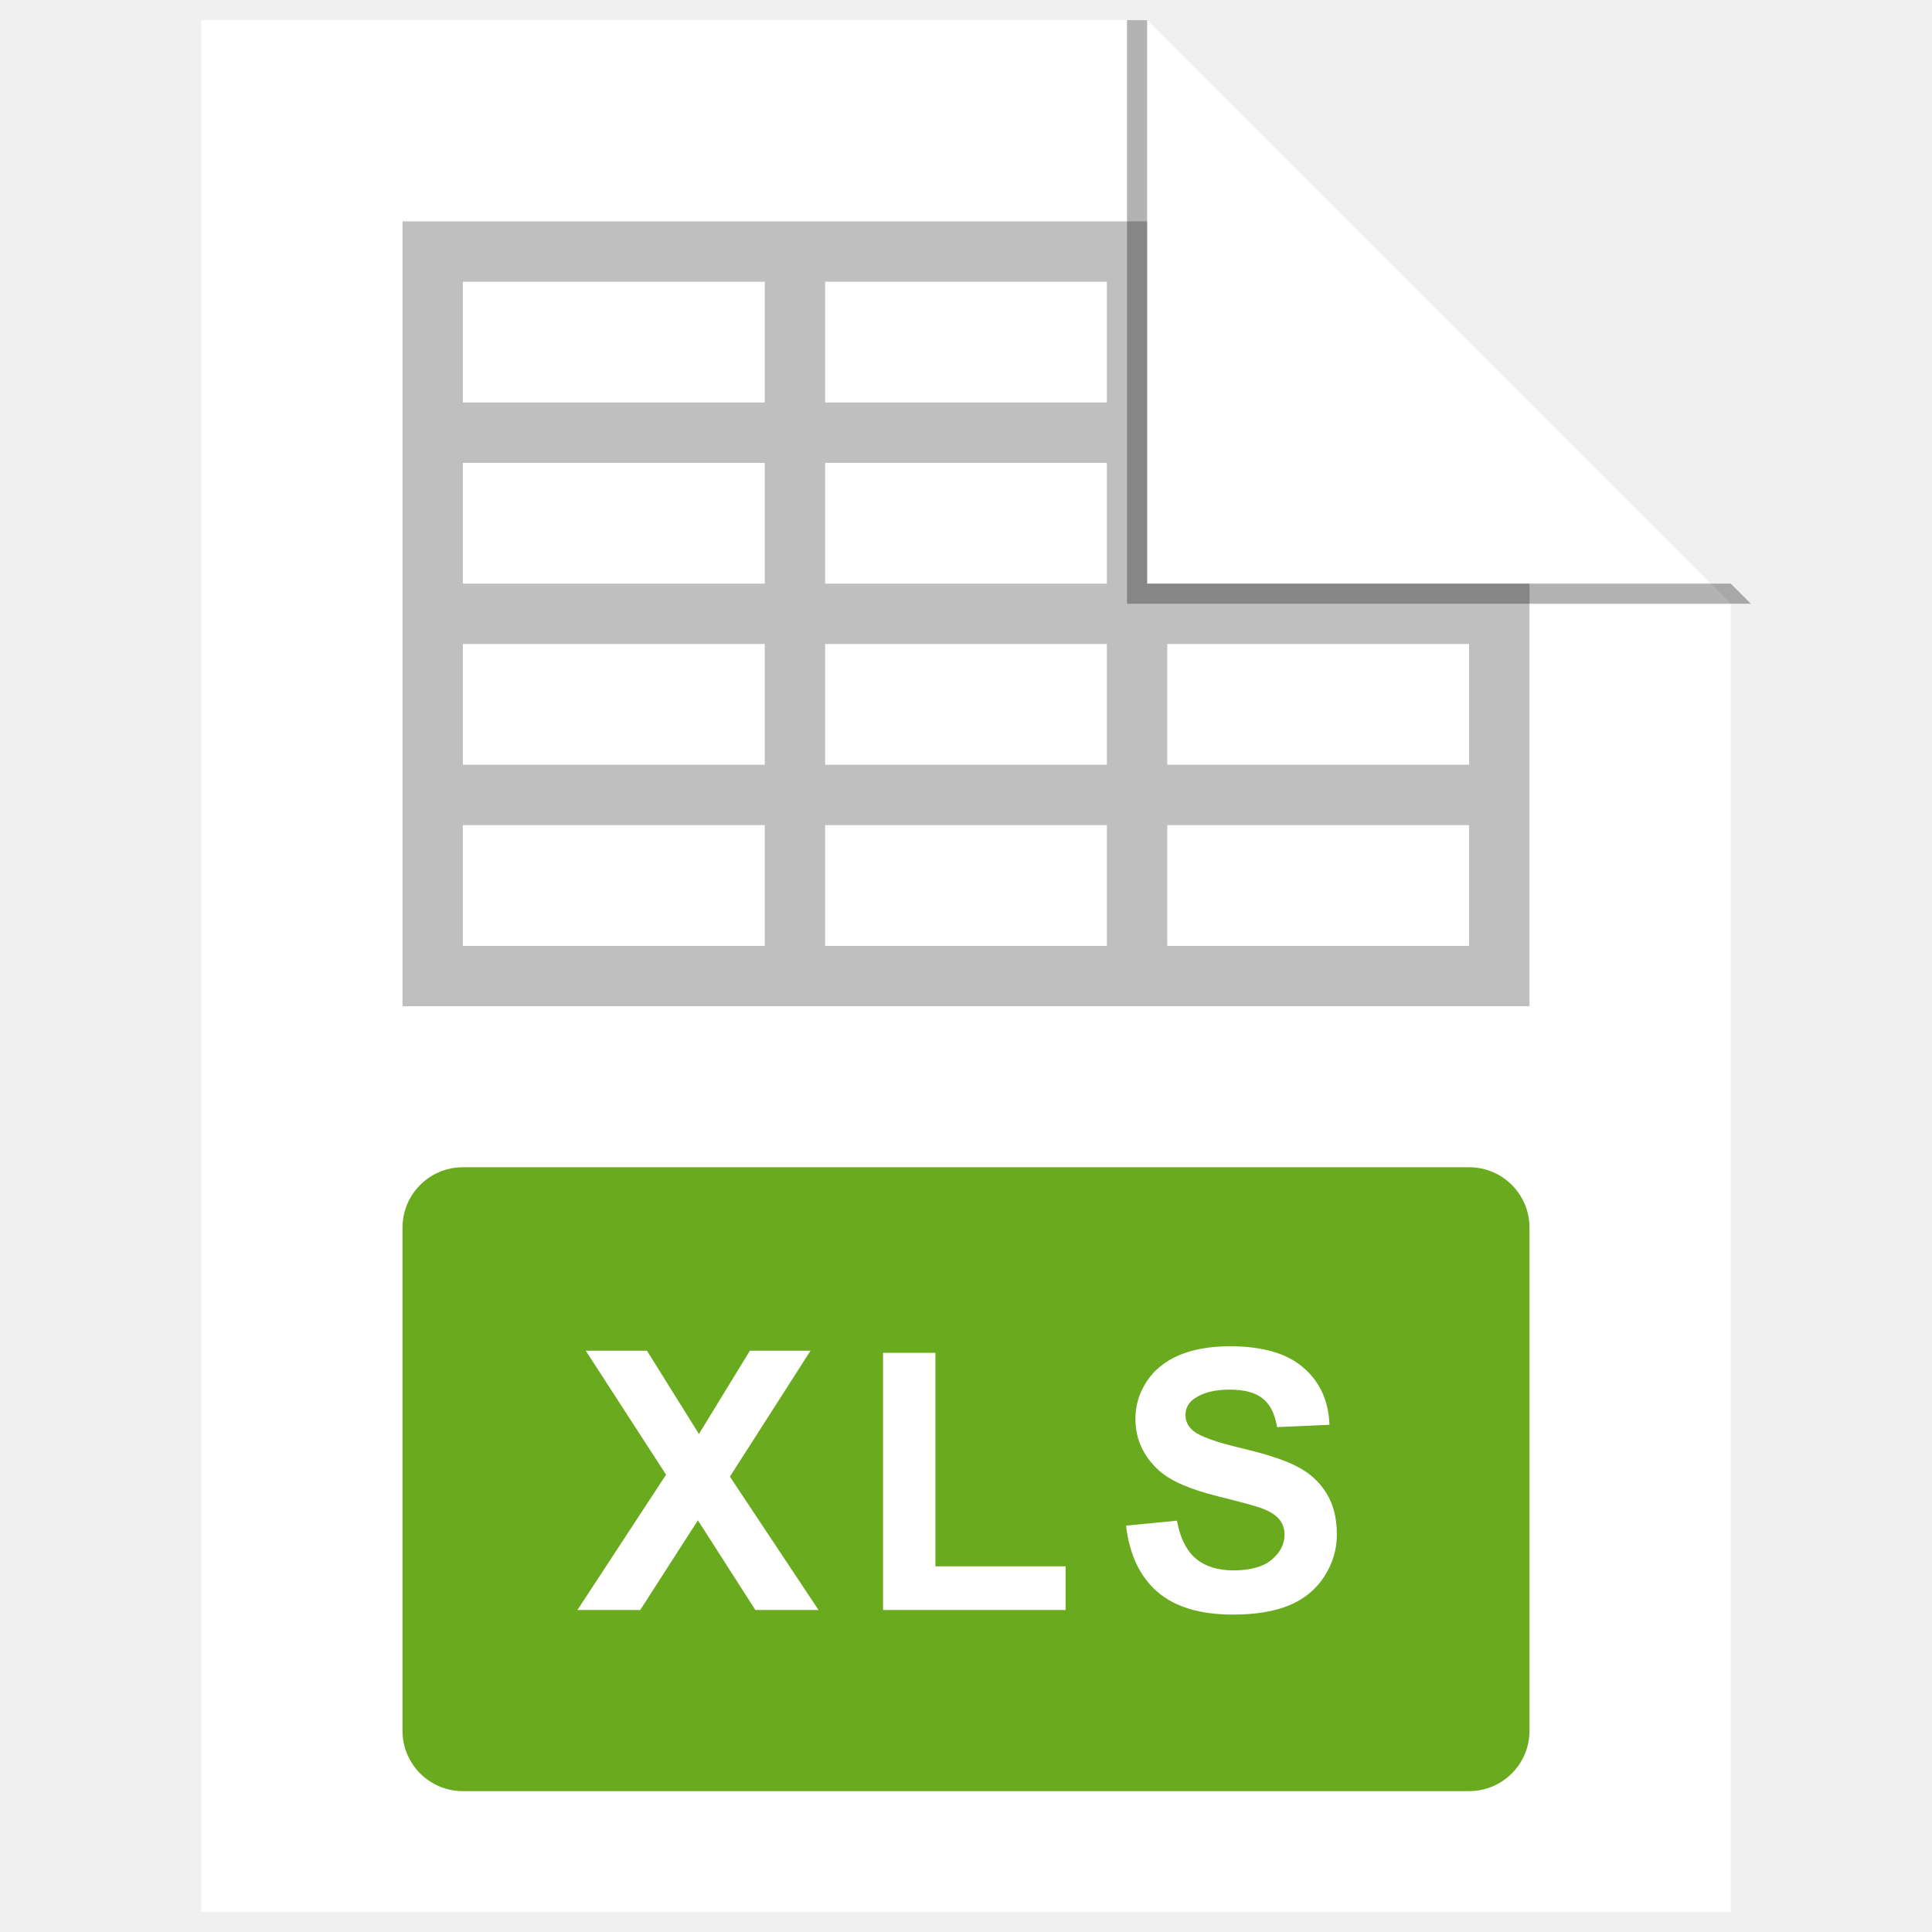
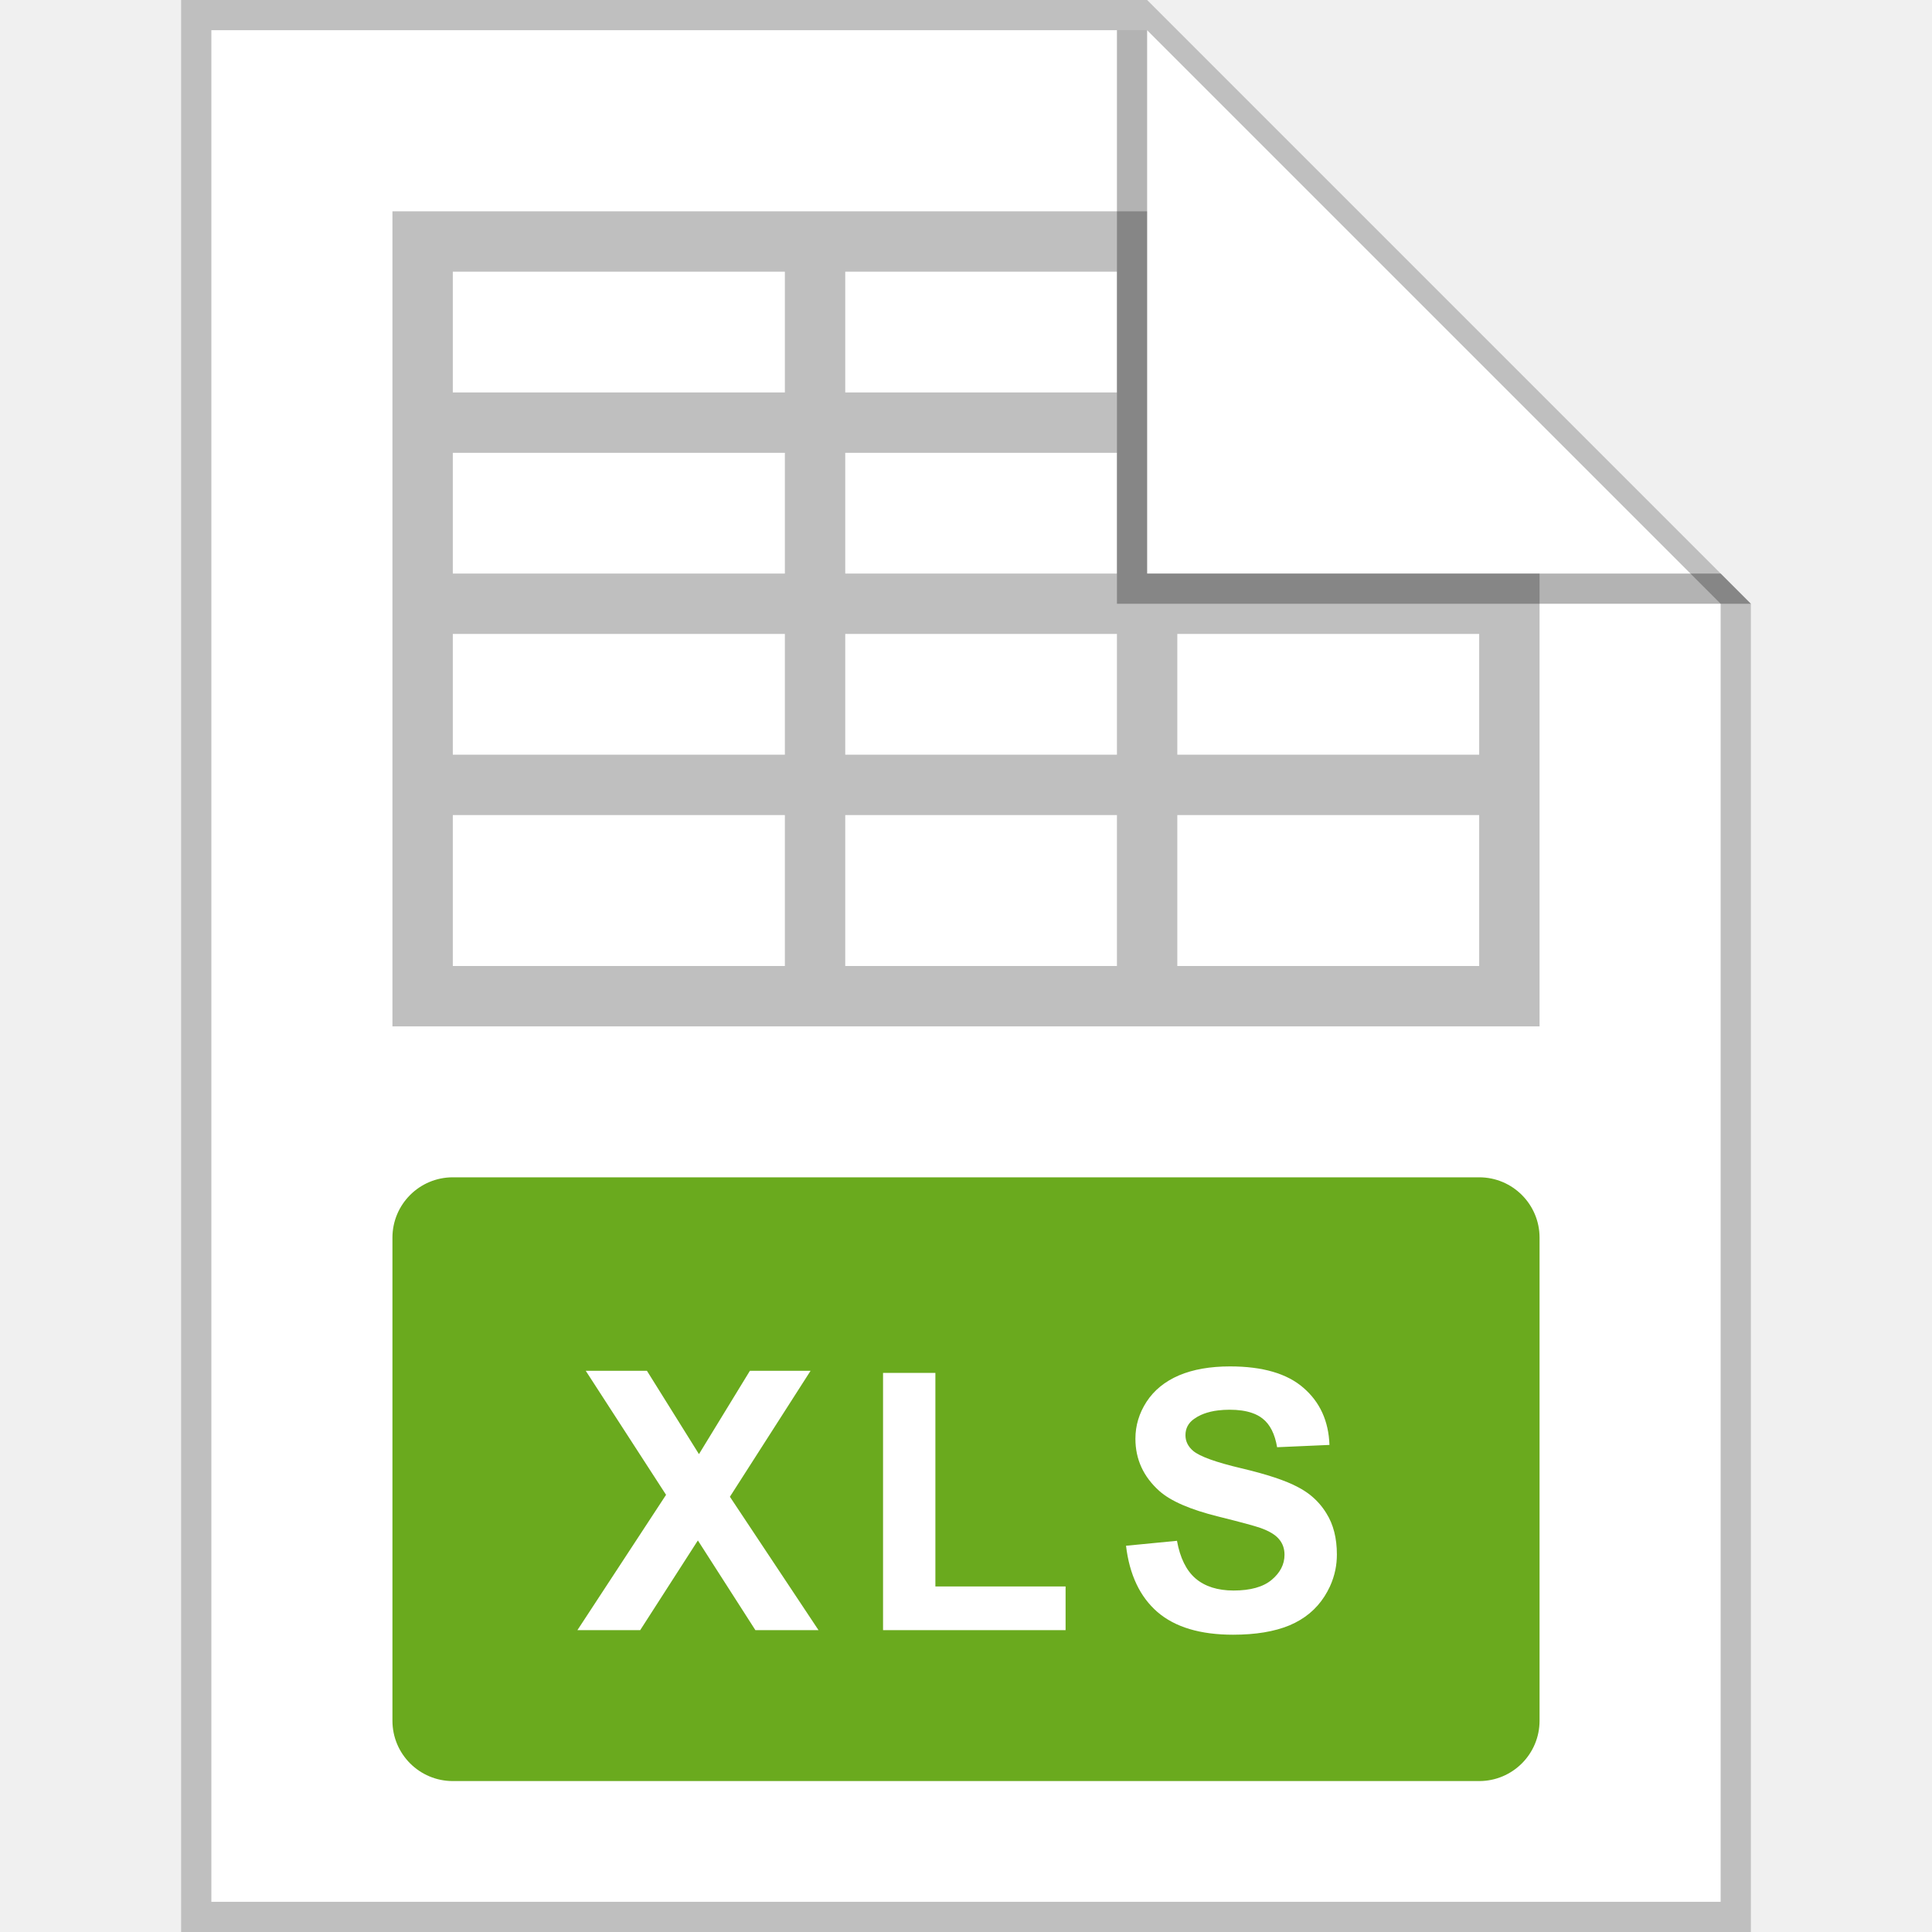
- <svg xmlns="http://www.w3.org/2000/svg" width="96" height="96" viewBox="0 0 96 96" fill="none">
-   <g clip-path="url(#clip0)">
-     <path d="M10 1H57L86 30V95H10V1Z" fill="white" />
-     <path fill-rule="evenodd" clip-rule="evenodd" d="M23 58C21.343 58 20 59.343 20 61V86C20 87.657 21.343 89 23 89H73C74.657 89 76 87.657 76 86V61C76 59.343 74.657 58 73 58H23ZM58.484 75.561L55.952 75.808C56.122 77.249 56.644 78.348 57.517 79.103C58.39 79.853 59.641 80.228 61.27 80.228C62.389 80.228 63.323 80.073 64.073 79.763C64.823 79.446 65.403 78.966 65.814 78.321C66.224 77.677 66.429 76.985 66.429 76.247C66.429 75.433 66.256 74.75 65.91 74.199C65.57 73.643 65.096 73.206 64.487 72.89C63.883 72.567 62.948 72.257 61.683 71.958C60.417 71.659 59.62 71.372 59.292 71.097C59.034 70.88 58.906 70.619 58.906 70.314C58.906 69.981 59.043 69.714 59.319 69.515C59.746 69.204 60.338 69.049 61.094 69.049C61.826 69.049 62.374 69.195 62.737 69.488C63.107 69.775 63.347 70.25 63.458 70.912L66.06 70.798C66.019 69.614 65.588 68.668 64.768 67.959C63.953 67.25 62.737 66.895 61.12 66.895C60.13 66.895 59.283 67.045 58.58 67.344C57.883 67.643 57.347 68.079 56.972 68.653C56.603 69.222 56.418 69.834 56.418 70.49C56.418 71.51 56.814 72.374 57.605 73.083C58.167 73.587 59.146 74.012 60.54 74.357C61.624 74.627 62.319 74.814 62.623 74.92C63.069 75.078 63.379 75.266 63.555 75.482C63.736 75.693 63.827 75.951 63.827 76.256C63.827 76.731 63.614 77.147 63.186 77.504C62.764 77.856 62.134 78.031 61.296 78.031C60.505 78.031 59.875 77.832 59.406 77.434C58.944 77.035 58.636 76.411 58.484 75.561ZM28.692 80L33.096 73.276L29.105 67.115H32.146L34.73 71.255L37.261 67.115H40.276L36.268 73.373L40.672 80H37.534L34.678 75.544L31.812 80H28.692ZM43.878 80V67.221H46.48V77.829H52.948V80H43.878Z" fill="#6AAA1E" />
-     <path fill-rule="evenodd" clip-rule="evenodd" d="M57 11H20V50H76V29H57V11ZM73 41V47H58V41H73ZM73 32V38H58V32H73ZM55 14H41V20H55V14ZM55 23H41V29H55V23ZM55 32H41V38H55V32ZM55 41H41V47H55V41ZM23 14H38V20H23V14ZM23 23H38V29H23V23ZM23 32H38V38H23V32ZM23 41H38V47H23V41Z" fill="#BFBFBF" />
-     <path opacity="0.3" d="M56 30V1H57V29H86L87 30H56Z" fill="black" />
-   </g>
-   <defs>
-     <clipPath id="clip0">
-       <rect width="96" height="96" fill="white" />
-     </clipPath>
-   </defs>
+ <svg xmlns="http://www.w3.org/2000/svg" width="64" height="64" viewBox="0 0 64 64" fill="none">
+   <path d="M7 1H38L57 20V63H7V1Z" fill="white" />
+   <path fill-rule="evenodd" clip-rule="evenodd" d="M7 63H57V20L38 1H7V63ZM38 0H6V64H58V20L38 0Z" fill="#BFBFBF" />
+   <path fill-rule="evenodd" clip-rule="evenodd" d="M15 39C13.895 39 13 39.895 13 41V57C13 58.105 13.895 59 15 59H49C50.105 59 51 58.105 51 57V41C51 39.895 50.105 39 49 39H15ZM38.989 51.041L37.301 51.205C37.415 52.166 37.763 52.898 38.344 53.402C38.926 53.902 39.761 54.152 40.846 54.152C41.593 54.152 42.216 54.049 42.716 53.842C43.216 53.631 43.602 53.31 43.876 52.881C43.943 52.775 44.002 52.668 44.053 52.559C44.136 52.378 44.197 52.192 44.236 52.002C44.269 51.838 44.286 51.67 44.286 51.498C44.286 50.955 44.171 50.5 43.94 50.133C43.797 49.898 43.617 49.694 43.402 49.523C43.277 49.425 43.14 49.337 42.991 49.26C42.589 49.045 41.966 48.838 41.122 48.639C40.278 48.44 39.747 48.248 39.528 48.065C39.356 47.92 39.27 47.746 39.27 47.543C39.27 47.32 39.362 47.143 39.546 47.01C39.618 46.957 39.697 46.911 39.783 46.872C39.846 46.844 39.912 46.819 39.981 46.798C40.022 46.785 40.064 46.773 40.107 46.764C40.184 46.746 40.264 46.731 40.349 46.722C40.468 46.707 40.595 46.699 40.729 46.699C41.021 46.699 41.269 46.734 41.473 46.805C41.542 46.828 41.606 46.855 41.664 46.887L41.74 46.931C41.77 46.95 41.798 46.971 41.825 46.992C42.071 47.184 42.231 47.5 42.306 47.941L44.04 47.865C44.013 47.076 43.725 46.445 43.178 45.973C42.636 45.5 41.825 45.264 40.747 45.264C40.087 45.264 39.522 45.363 39.053 45.562C38.589 45.762 38.231 46.053 37.981 46.435C37.735 46.815 37.612 47.223 37.612 47.66C37.612 48.34 37.876 48.916 38.403 49.389C38.778 49.725 39.431 50.008 40.36 50.238C41.083 50.418 41.546 50.543 41.749 50.613C42.046 50.719 42.253 50.844 42.37 50.988C42.491 51.129 42.551 51.301 42.551 51.504C42.551 51.82 42.409 52.098 42.124 52.336C41.843 52.57 41.423 52.688 40.864 52.688C40.337 52.688 39.917 52.555 39.604 52.289C39.296 52.023 39.091 51.607 38.989 51.041ZM19.128 54L22.064 49.518L19.404 45.41H21.431L23.154 48.17L24.841 45.41H26.851L24.179 49.582L27.114 54H25.023L23.118 51.029L21.208 54H19.128ZM29.252 54V45.48H30.986V52.553H35.299V54H29.252Z" fill="#6AAA1E" />
+   <path fill-rule="evenodd" clip-rule="evenodd" d="M13 7H38V19H51V34H13V7ZM49 21H39V25H49V21ZM49 27H39V32H49V27ZM37 32V27H28V32H37ZM26 32V27H15V32H26ZM15 25H26V21H15V25ZM15 19H26V15H15V19ZM15 13H26V9H15V13ZM28 9V13H37V9H28ZM37 15H28V19H37V15ZM37 21H28V25H37V21Z" fill="#BFBFBF" />
+   <path opacity="0.3" d="M37 20V1H38V19H57L58 20H37Z" fill="black" />
</svg>
